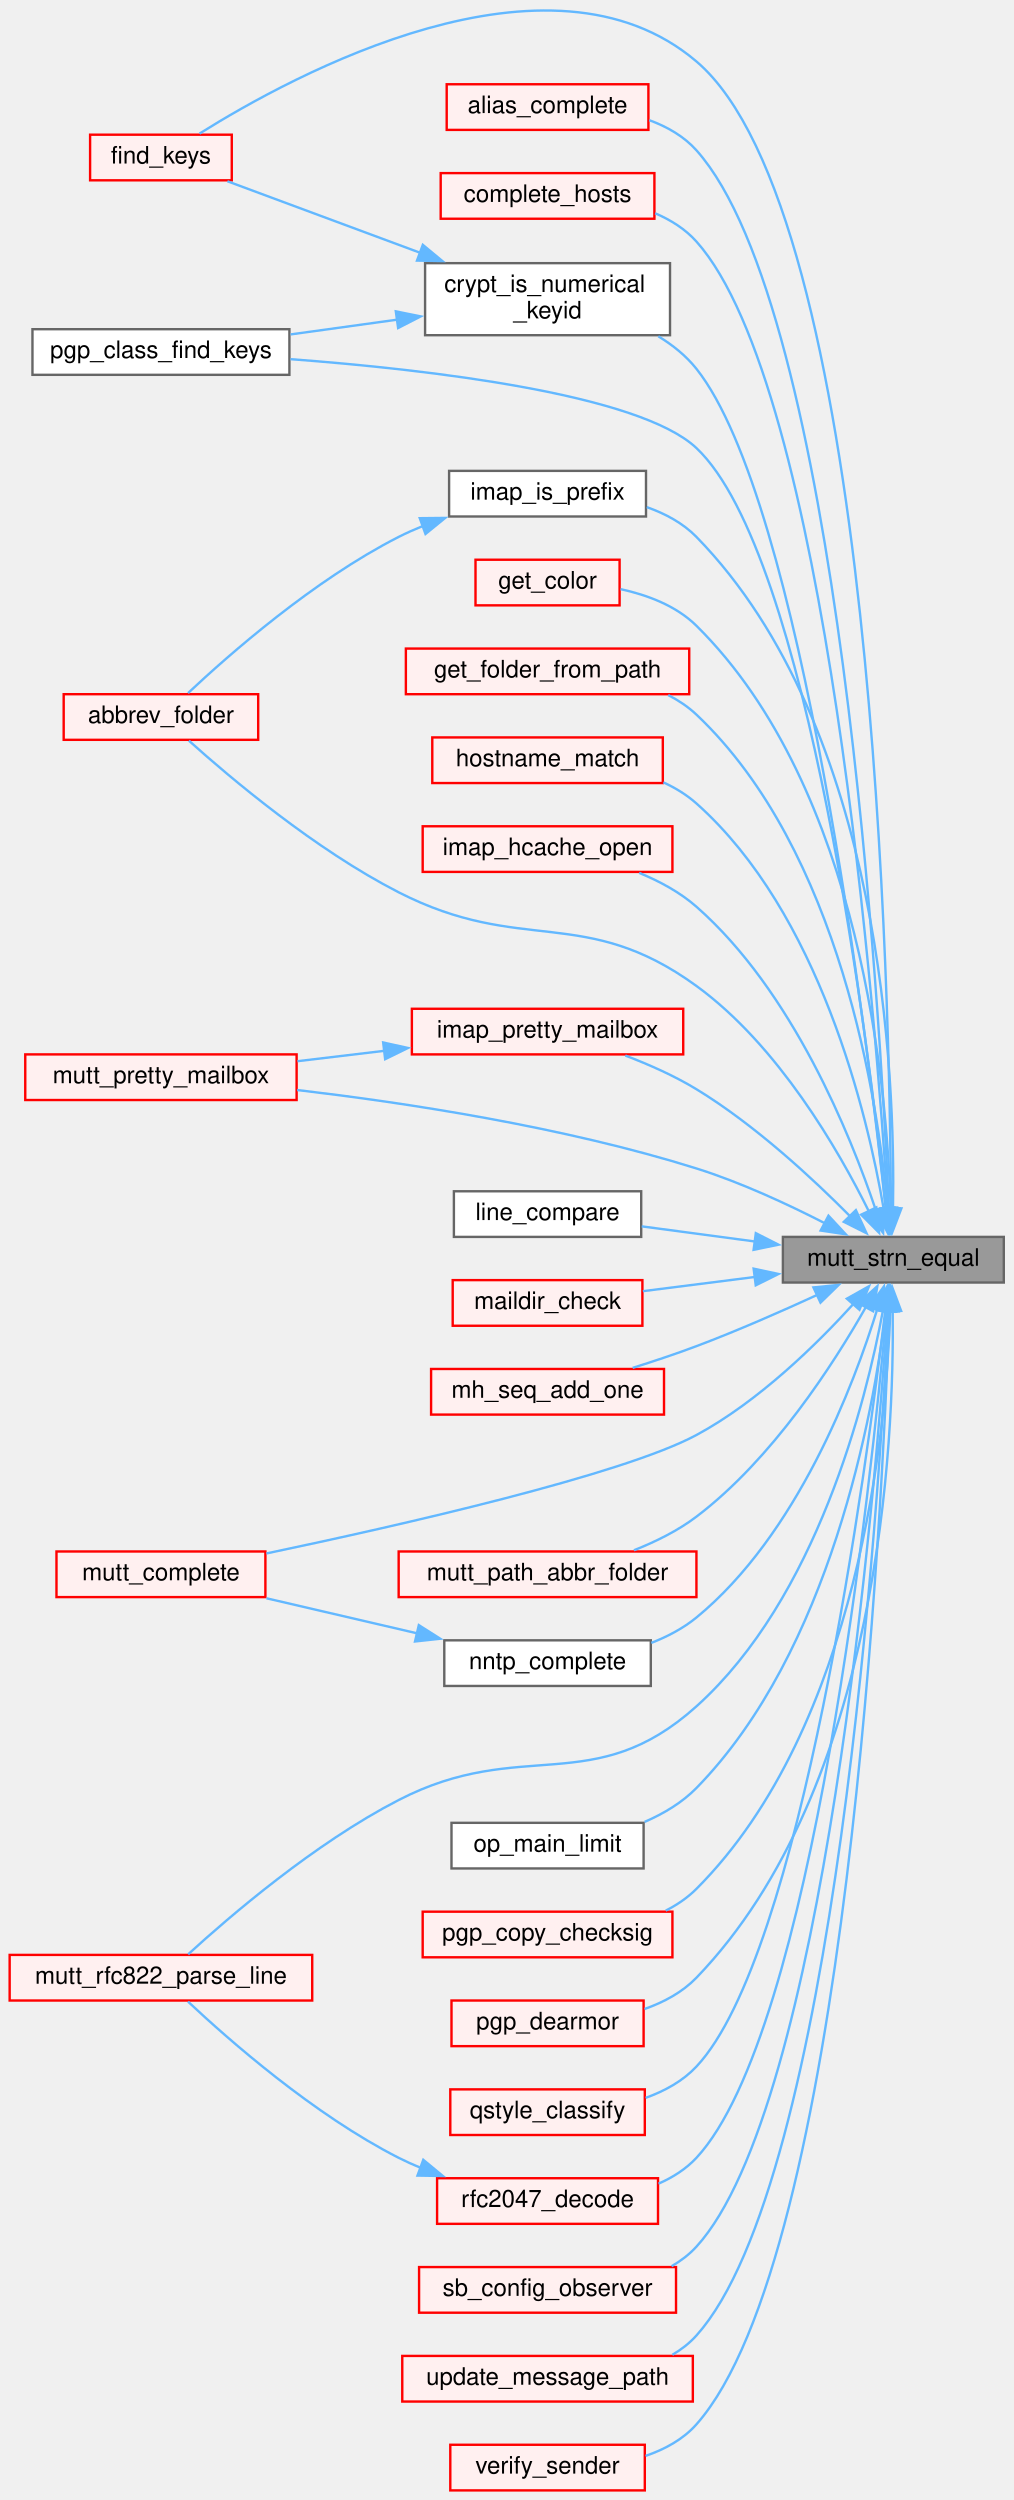
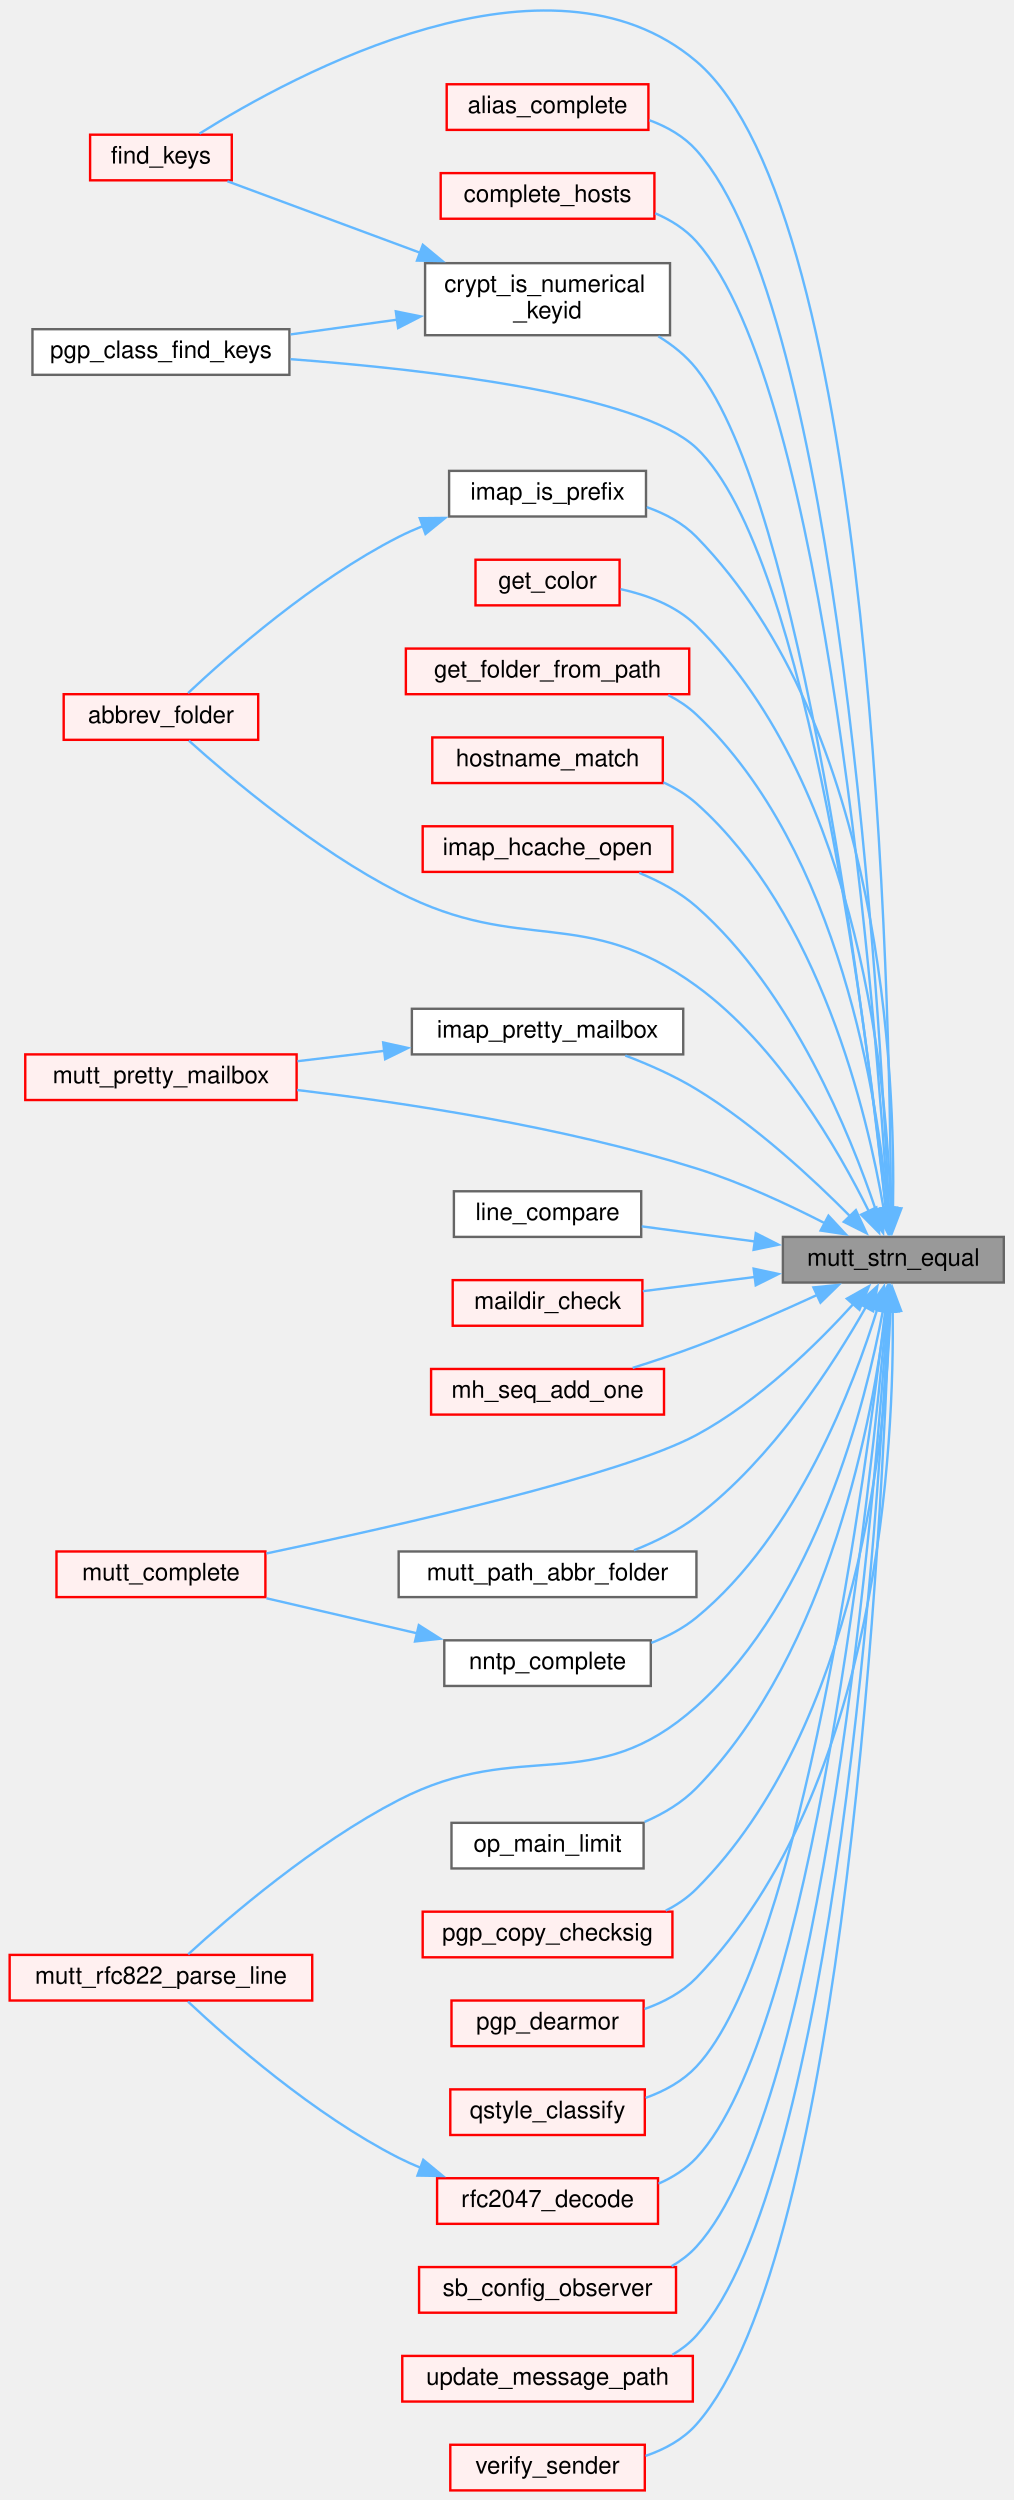
<svg xmlns="http://www.w3.org/2000/svg" xmlns:xlink="http://www.w3.org/1999/xlink" width="422pt" height="1041pt" viewBox="0.00 0.00 422.00 1041.09">
  <g id="graph0" class="graph" transform="scale(1 1) rotate(0) translate(4 1037.09)">
    <g id="node1" class="node">
      <g id="a_node1">
        <a xlink:title="Check for equality of two strings (to a maximum), safely.">
          <polygon fill="#999999" stroke="#666666" points="414,-522 322,-522 322,-503 414,-503 414,-522" />
          <text text-anchor="middle" x="368" y="-510" font-family="Helvetica,sans-Serif" font-size="10.00">mutt_strn_equal</text>
        </a>
      </g>
    </g>
    <g id="node2" class="node">
      <g id="a_node2">
        <a xlink:href="sidebar_2window_8c.html#a7e0894fffb1f9e4b33183336dd60df68" target="_top" xlink:title="Abbreviate a Mailbox path using a folder.">
          <polygon fill="#fff0f0" stroke="red" points="103.5,-748 22.5,-748 22.5,-729 103.5,-729 103.5,-748" />
          <text text-anchor="middle" x="63" y="-736" font-family="Helvetica,sans-Serif" font-size="10.00">abbrev_folder</text>
        </a>
      </g>
    </g>
    <g id="edge1" class="edge">
      <path fill="none" stroke="#63b8ff" d="M357.78,-532.69C345.14,-558.2 320.05,-601.73 286,-626.5 239.28,-660.48 213.44,-639.21 162,-665.5 127.24,-683.27 91.82,-713.2 74.65,-728.64" />
      <polygon fill="#63b8ff" stroke="#63b8ff" points="360.91,-534.28 362.05,-523.74 354.59,-531.26 360.91,-534.28" />
    </g>
    <g id="node3" class="node">
      <g id="a_node3">
        <a xlink:href="dlg__alias_8c.html#a0c1f2e3f44f82266889eb83d35893143" target="_top" xlink:title="Alias completion routine.">
          <polygon fill="#fff0f0" stroke="red" points="266,-1002 182,-1002 182,-983 266,-983 266,-1002" />
          <text text-anchor="middle" x="224" y="-990" font-family="Helvetica,sans-Serif" font-size="10.00">alias_complete</text>
        </a>
      </g>
    </g>
    <g id="edge2" class="edge">
      <path fill="none" stroke="#63b8ff" d="M366.16,-533.91C362.52,-615.79 345.52,-907.82 286,-974.5 280.78,-980.35 273.76,-984.34 266.35,-987.05" />
      <polygon fill="#63b8ff" stroke="#63b8ff" points="369.65,-534.1 366.58,-523.96 362.66,-533.81 369.65,-534.1" />
    </g>
    <g id="node4" class="node">
      <g id="a_node4">
        <a xlink:href="imap_8c.html#aa19b17aff2740fa72f49816bf4fc2951" target="_top" xlink:title="Look for completion matches for mailboxes.">
          <polygon fill="#fff0f0" stroke="red" points="268.5,-965 179.5,-965 179.5,-946 268.5,-946 268.5,-965" />
          <text text-anchor="middle" x="224" y="-953" font-family="Helvetica,sans-Serif" font-size="10.00">complete_hosts</text>
        </a>
      </g>
    </g>
    <g id="edge3" class="edge">
      <path fill="none" stroke="#63b8ff" d="M365.76,-533.84C360.87,-611.2 340.38,-875.59 286,-936.5 281.35,-941.71 275.29,-945.51 268.8,-948.27" />
      <polygon fill="#63b8ff" stroke="#63b8ff" points="369.26,-534.07 366.37,-523.88 362.27,-533.65 369.26,-534.07" />
    </g>
    <g id="node5" class="node">
      <g id="a_node5">
        <a xlink:href="crypt_8c.html#a3230991ab72820135b5ba8fe94a5f43d" target="_top" xlink:title="Is this a numerical keyid.">
          <polygon fill="white" stroke="#666666" points="275,-927.5 173,-927.5 173,-897.5 275,-897.5 275,-927.5" />
          <text text-anchor="start" x="181" y="-915.5" font-family="Helvetica,sans-Serif" font-size="10.00">crypt_is_numerical</text>
          <text text-anchor="middle" x="224" y="-904.5" font-family="Helvetica,sans-Serif" font-size="10.00">_keyid</text>
        </a>
      </g>
    </g>
    <g id="edge4" class="edge">
      <path fill="none" stroke="#63b8ff" d="M364.84,-533.62C357.28,-603.81 330.09,-827.96 286,-883.5 281.7,-888.92 276.14,-893.38 270.13,-897.04" />
      <polygon fill="#63b8ff" stroke="#63b8ff" points="368.29,-534.2 365.86,-523.89 361.33,-533.47 368.29,-534.2" />
    </g>
    <g id="node6" class="node">
      <g id="a_node6">
        <a xlink:href="crypt__gpgme_8c.html#a0beac0b5547620880e11ed91cfc21515" target="_top" xlink:title="Find keys of the recipients of the message.">
          <polygon fill="#fff0f0" stroke="red" points="92.5,-981 33.5,-981 33.5,-962 92.5,-962 92.5,-981" />
          <text text-anchor="middle" x="63" y="-969" font-family="Helvetica,sans-Serif" font-size="10.00">find_keys</text>
        </a>
      </g>
    </g>
    <g id="edge7" class="edge">
      <path fill="none" stroke="#63b8ff" d="M367.02,-533.67C366.6,-620.59 360.07,-948.48 286,-1011.5 224.55,-1063.78 118.25,-1006.02 79.07,-981.46" />
      <polygon fill="#63b8ff" stroke="#63b8ff" points="370.52,-533.78 367.04,-523.77 363.52,-533.76 370.52,-533.78" />
    </g>
    <g id="node7" class="node">
      <g id="a_node7">
        <a xlink:href="group__crypto__find__keys.html#ga413b96fceb52c5942da793926865caa0" target="_top" xlink:title="Find the keyids of the recipients of a message - Implements CryptModuleSpecs::find_keys() -.">
          <polygon fill="white" stroke="#666666" points="116.5,-900 9.5,-900 9.5,-881 116.5,-881 116.5,-900" />
          <text text-anchor="middle" x="63" y="-888" font-family="Helvetica,sans-Serif" font-size="10.00">pgp_class_find_keys</text>
        </a>
      </g>
    </g>
    <g id="edge26" class="edge">
      <path fill="none" stroke="#63b8ff" d="M364.94,-533.48C357.94,-600.29 332.88,-806.22 286,-850.5 262.19,-872.99 174.74,-883.17 116.96,-887.52" />
      <polygon fill="#63b8ff" stroke="#63b8ff" points="368.38,-534.19 365.91,-523.89 361.42,-533.48 368.38,-534.19" />
    </g>
    <g id="node8" class="node">
      <g id="a_node8">
        <a xlink:href="draw_8c.html#a2c9ac04bb60a20248165aa9671972b1d" target="_top" xlink:title="Choose a colour for a line of the index.">
          <polygon fill="#fff0f0" stroke="red" points="254,-804 194,-804 194,-785 254,-785 254,-804" />
          <text text-anchor="middle" x="224" y="-792" font-family="Helvetica,sans-Serif" font-size="10.00">get_color</text>
        </a>
      </g>
    </g>
    <g id="edge8" class="edge">
      <path fill="none" stroke="#63b8ff" d="M366.9,-533.73C365.47,-583.45 354.83,-708.41 286,-776.5 277.6,-784.81 265.57,-789.32 254.4,-791.75" />
      <polygon fill="#63b8ff" stroke="#63b8ff" points="370.4,-533.87 367.07,-523.81 363.4,-533.74 370.4,-533.87" />
    </g>
    <g id="node9" class="node">
      <g id="a_node9">
        <a xlink:href="notmuch_8c.html#abf60a7d578968ef9a84a0e9dc1f7999a" target="_top" xlink:title="Find an email's folder from its path.">
          <polygon fill="#fff0f0" stroke="red" points="283,-767 165,-767 165,-748 283,-748 283,-767" />
          <text text-anchor="middle" x="224" y="-755" font-family="Helvetica,sans-Serif" font-size="10.00">get_folder_from_path</text>
        </a>
      </g>
    </g>
    <g id="edge9" class="edge">
      <path fill="none" stroke="#63b8ff" d="M365.65,-533.75C361.65,-578.44 346.04,-682.72 286,-739.5 282.55,-742.76 278.54,-745.44 274.25,-747.63" />
      <polygon fill="#63b8ff" stroke="#63b8ff" points="369.13,-534.1 366.41,-523.87 362.15,-533.57 369.13,-534.1" />
    </g>
    <g id="node10" class="node">
      <g id="a_node10">
        <a xlink:href="openssl_8c.html#ae39adc817bff49725d338570174c4a0b" target="_top" xlink:title="Does the hostname match the certificate.">
          <polygon fill="#fff0f0" stroke="red" points="272,-730 176,-730 176,-711 272,-711 272,-730" />
          <text text-anchor="middle" x="224" y="-718" font-family="Helvetica,sans-Serif" font-size="10.00">hostname_match</text>
        </a>
      </g>
    </g>
    <g id="edge10" class="edge">
      <path fill="none" stroke="#63b8ff" d="M363.96,-533.74C357.23,-572.93 337.37,-656.77 286,-702.5 281.96,-706.1 277.23,-708.98 272.22,-711.28" />
      <polygon fill="#63b8ff" stroke="#63b8ff" points="367.4,-534.4 365.5,-523.98 360.49,-533.31 367.4,-534.4" />
    </g>
    <g id="node11" class="node">
      <g id="a_node11">
        <a xlink:href="util_8c.html#acd75897efa210794ca144cea1e3f7ca9" target="_top" xlink:title="Open a header cache.">
          <polygon fill="#fff0f0" stroke="red" points="276,-693 172,-693 172,-674 276,-674 276,-693" />
          <text text-anchor="middle" x="224" y="-681" font-family="Helvetica,sans-Serif" font-size="10.00">imap_hcache_open</text>
        </a>
      </g>
    </g>
    <g id="edge11" class="edge">
      <path fill="none" stroke="#63b8ff" d="M360.72,-533.09C350.17,-564.48 326,-624.35 286,-659.5 279.16,-665.51 270.64,-670.11 262.16,-673.59" />
      <polygon fill="#63b8ff" stroke="#63b8ff" points="364.03,-534.25 363.75,-523.66 357.36,-532.11 364.03,-534.25" />
    </g>
    <g id="node12" class="node">
      <g id="a_node12">
        <a xlink:href="sidebar_2window_8c.html#ab8ee9c3eeb900924234a2ad97d7c56b0" target="_top" xlink:title="Check if folder matches the beginning of mbox.">
          <polygon fill="white" stroke="#666666" points="265,-841 183,-841 183,-822 265,-822 265,-841" />
          <text text-anchor="middle" x="224" y="-829" font-family="Helvetica,sans-Serif" font-size="10.00">imap_is_prefix</text>
        </a>
      </g>
    </g>
    <g id="edge12" class="edge">
      <path fill="none" stroke="#63b8ff" d="M367.86,-533.71C368.85,-588.11 363.69,-733.91 286,-813.5 280.37,-819.27 272.99,-823.21 265.32,-825.9" />
      <polygon fill="#63b8ff" stroke="#63b8ff" points="371.36,-533.88 367.58,-523.98 364.37,-534.08 371.36,-533.88" />
    </g>
    <g id="node13" class="node">
      <g id="a_node13">
        <a xlink:href="util_8c.html#a99de91a4d9fc2f36a4655277554e2c8f" target="_top" xlink:title="Prettify an IMAP mailbox name.">
-           <polygon fill="#fff0f0" stroke="red" points="280.5,-617 167.5,-617 167.5,-598 280.5,-598 280.5,-617" />
+           <polygon fill="white" stroke="#666666" points="280.5,-617 167.5,-617 167.5,-598 280.5,-598 280.5,-617" />
          <text text-anchor="middle" x="224" y="-605" font-family="Helvetica,sans-Serif" font-size="10.00">imap_pretty_mailbox</text>
        </a>
      </g>
    </g>
    <g id="edge14" class="edge">
      <path fill="none" stroke="#63b8ff" d="M350.25,-530.33C334.77,-545.99 310.52,-568.56 286,-583.5 276.86,-589.07 266.21,-593.78 256.39,-597.52" />
      <polygon fill="#63b8ff" stroke="#63b8ff" points="352.4,-533.14 356.84,-523.52 347.37,-528.27 352.4,-533.14" />
    </g>
    <g id="node14" class="node">
      <g id="a_node14">
        <a xlink:href="muttlib_8c.html#ab9cf3d06c285c7d21065ef96a32aa6c6" target="_top" xlink:title="Shorten a mailbox path using '~' or '='.">
          <polygon fill="#fff0f0" stroke="red" points="119.5,-598 6.5,-598 6.5,-579 119.5,-579 119.5,-598" />
          <text text-anchor="middle" x="63" y="-586" font-family="Helvetica,sans-Serif" font-size="10.00">mutt_pretty_mailbox</text>
        </a>
      </g>
    </g>
    <g id="edge21" class="edge">
      <path fill="none" stroke="#63b8ff" d="M339.68,-527.58C324.31,-535.47 304.54,-544.68 286,-550.5 230.78,-567.83 165.21,-577.82 119.71,-583.17" />
      <polygon fill="#63b8ff" stroke="#63b8ff" points="340.99,-530.84 348.2,-523.08 337.72,-524.65 340.99,-530.84" />
    </g>
    <g id="node15" class="node">
      <g id="a_node15">
        <a xlink:href="crypt__gpgme_8c.html#ad209b4fa3d73026e1aeaff676c42fb4e" target="_top" xlink:title="Compare two strings ignore line endings.">
          <polygon fill="white" stroke="#666666" points="263,-541 185,-541 185,-522 263,-522 263,-541" />
          <text text-anchor="middle" x="224" y="-529" font-family="Helvetica,sans-Serif" font-size="10.00">line_compare</text>
        </a>
      </g>
    </g>
    <g id="edge16" class="edge">
      <path fill="none" stroke="#63b8ff" d="M310.38,-520.08C294.54,-522.19 277.72,-524.45 263.22,-526.39" />
      <polygon fill="#63b8ff" stroke="#63b8ff" points="310.73,-523.56 320.18,-518.76 309.8,-516.62 310.73,-523.56" />
    </g>
    <g id="node16" class="node">
      <g id="a_node16">
        <a xlink:href="maildir_8c.html#a0a574fe0e1b5e2b5fb122b1cf4335824" target="_top" xlink:title="Check for new mail.">
          <polygon fill="#fff0f0" stroke="red" points="263.5,-504 184.5,-504 184.5,-485 263.5,-485 263.5,-504" />
          <text text-anchor="middle" x="224" y="-492" font-family="Helvetica,sans-Serif" font-size="10.00">maildir_check</text>
        </a>
      </g>
    </g>
    <g id="edge17" class="edge">
      <path fill="none" stroke="#63b8ff" d="M310.47,-505.33C294.78,-503.35 278.11,-501.23 263.69,-499.4" />
      <polygon fill="#63b8ff" stroke="#63b8ff" points="309.82,-508.78 320.18,-506.56 310.7,-501.84 309.82,-508.78" />
    </g>
    <g id="node17" class="node">
      <g id="a_node17">
        <a xlink:href="sequence_8c.html#a47f98d56123f5b70ed90af9120e6f06c" target="_top" xlink:title="Update the flags for one sequence.">
          <polygon fill="#fff0f0" stroke="red" points="272.5,-467 175.5,-467 175.5,-448 272.5,-448 272.5,-467" />
          <text text-anchor="middle" x="224" y="-455" font-family="Helvetica,sans-Serif" font-size="10.00">mh_seq_add_one</text>
        </a>
      </g>
    </g>
    <g id="edge18" class="edge">
      <path fill="none" stroke="#63b8ff" d="M336.38,-497.88C321.37,-490.98 302.92,-482.87 286,-476.5 277.49,-473.3 268.17,-470.19 259.44,-467.46" />
      <polygon fill="#63b8ff" stroke="#63b8ff" points="334.72,-500.97 345.26,-502.02 337.67,-494.62 334.72,-500.97" />
    </g>
    <g id="node18" class="node">
      <g id="a_node18">
        <a xlink:href="complete_2complete_8c.html#a270c75621efdb47cc597be454c1c77a2" target="_top" xlink:title="Attempt to complete a partial pathname.">
          <polygon fill="#fff0f0" stroke="red" points="106.5,-391 19.5,-391 19.5,-372 106.5,-372 106.5,-391" />
          <text text-anchor="middle" x="63" y="-379" font-family="Helvetica,sans-Serif" font-size="10.00">mutt_complete</text>
        </a>
      </g>
    </g>
    <g id="edge19" class="edge">
      <path fill="none" stroke="#63b8ff" d="M351.5,-494.23C336.42,-477.59 312.01,-453.52 286,-439.5 255.23,-422.91 162.32,-401.81 106.92,-390.18" />
      <polygon fill="#63b8ff" stroke="#63b8ff" points="348.64,-496.28 357.88,-501.47 353.89,-491.65 348.64,-496.28" />
    </g>
    <g id="node19" class="node">
      <g id="a_node19">
        <a xlink:href="mutt_2path_8c.html#a82ce0f92a0a8f815a20ee9ea81b30aec" target="_top" xlink:title="Create a folder abbreviation.">
-           <polygon fill="#fff0f0" stroke="red" points="286,-391 162,-391 162,-372 286,-372 286,-391" />
+           <polygon fill="white" stroke="#666666" points="286,-391 162,-391 162,-372 286,-372 286,-391" />
          <text text-anchor="middle" x="224" y="-379" font-family="Helvetica,sans-Serif" font-size="10.00">mutt_path_abbr_folder</text>
        </a>
      </g>
    </g>
    <g id="edge20" class="edge">
      <path fill="none" stroke="#63b8ff" d="M356.62,-492.88C343.2,-469.2 317.73,-429.56 286,-405.5 278.29,-399.65 268.98,-395.05 259.97,-391.5" />
      <polygon fill="#63b8ff" stroke="#63b8ff" points="353.46,-494.39 361.34,-501.48 359.6,-491.03 353.46,-494.39" />
    </g>
    <g id="node20" class="node">
      <g id="a_node20">
        <a xlink:href="email_2parse_8c.html#a012cf883e316be91676a2f589b48f330" target="_top" xlink:title="Parse an email header.">
          <polygon fill="#fff0f0" stroke="red" points="126,-223 0,-223 0,-204 126,-204 126,-223" />
          <text text-anchor="middle" x="63" y="-211" font-family="Helvetica,sans-Serif" font-size="10.00">mutt_rfc822_parse_line</text>
        </a>
      </g>
    </g>
    <g id="edge22" class="edge">
      <path fill="none" stroke="#63b8ff" d="M363.7,-491.54C356.57,-453.19 336.12,-371.57 286,-326.5 243.04,-287.87 213.36,-313.96 162,-287.5 126.94,-269.44 91.37,-238.84 74.34,-223.25" />
      <polygon fill="#63b8ff" stroke="#63b8ff" points="360.23,-492.01 365.38,-501.27 367.13,-490.83 360.23,-492.01" />
    </g>
    <g id="node21" class="node">
      <g id="a_node21">
        <a xlink:href="nntp_2complete_8c.html#a308b3b2673b7f280d9dc16b42da7d1b6" target="_top" xlink:title="Auto-complete NNTP newsgroups.">
          <polygon fill="white" stroke="#666666" points="267,-354 181,-354 181,-335 267,-335 267,-354" />
          <text text-anchor="middle" x="224" y="-342" font-family="Helvetica,sans-Serif" font-size="10.00">nntp_complete</text>
        </a>
      </g>
    </g>
    <g id="edge23" class="edge">
      <path fill="none" stroke="#63b8ff" d="M361.39,-492.16C351.51,-460.11 327.97,-397.96 286,-363.5 280.51,-359 273.96,-355.56 267.21,-352.93" />
      <polygon fill="#63b8ff" stroke="#63b8ff" points="357.92,-492.78 364.09,-501.4 364.64,-490.81 357.92,-492.78" />
    </g>
    <g id="node22" class="node">
      <g id="a_node22">
        <a xlink:href="group__index__function__api.html#ga0d20d02a0a2214ac2ef070693ffed780" target="_top" xlink:title="Limit view to a pattern/thread - Implements index_function_t -.">
          <polygon fill="white" stroke="#666666" points="264,-278 184,-278 184,-259 264,-259 264,-278" />
          <text text-anchor="middle" x="224" y="-266" font-family="Helvetica,sans-Serif" font-size="10.00">op_main_limit</text>
        </a>
      </g>
    </g>
    <g id="edge25" class="edge">
      <path fill="none" stroke="#63b8ff" d="M364.94,-491.42C359.66,-448.36 341.83,-349.58 286,-292.5 280.03,-286.4 272.32,-281.81 264.41,-278.38" />
      <polygon fill="#63b8ff" stroke="#63b8ff" points="361.44,-491.61 366.02,-501.16 368.4,-490.84 361.44,-491.61" />
    </g>
    <g id="node23" class="node">
      <g id="a_node23">
        <a xlink:href="pgp_8c.html#a753f39f0bc86f2260fc9073f7742a19d" target="_top" xlink:title="Copy PGP output and look for signs of a good signature.">
          <polygon fill="#fff0f0" stroke="red" points="276,-241 172,-241 172,-222 276,-222 276,-241" />
          <text text-anchor="middle" x="224" y="-229" font-family="Helvetica,sans-Serif" font-size="10.00">pgp_copy_checksig</text>
        </a>
      </g>
    </g>
    <g id="edge27" class="edge">
      <path fill="none" stroke="#63b8ff" d="M366.76,-491.16C365.04,-441.73 353.76,-318.41 286,-250.5 282.32,-246.81 277.93,-243.83 273.22,-241.44" />
      <polygon fill="#63b8ff" stroke="#63b8ff" points="363.26,-491.12 367,-501.04 370.26,-490.96 363.26,-491.12" />
    </g>
    <g id="node24" class="node">
      <g id="a_node24">
        <a xlink:href="pgpmicalg_8c.html#a883e830698bbec41ea5a1f034ef0cb56" target="_top" xlink:title="Unwrap an armoured PGP block.">
          <polygon fill="#fff0f0" stroke="red" points="264,-204 184,-204 184,-185 264,-185 264,-204" />
          <text text-anchor="middle" x="224" y="-192" font-family="Helvetica,sans-Serif" font-size="10.00">pgp_dearmor</text>
        </a>
      </g>
    </g>
    <g id="edge28" class="edge">
      <path fill="none" stroke="#63b8ff" d="M367.74,-491.15C368.42,-437 362.52,-292.94 286,-213.5 280.15,-207.43 272.4,-203.29 264.39,-200.47" />
      <polygon fill="#63b8ff" stroke="#63b8ff" points="364.24,-491.04 367.51,-501.12 371.24,-491.2 364.24,-491.04" />
    </g>
    <g id="node25" class="node">
      <g id="a_node25">
        <a xlink:href="quoted_8c.html#a36927b7a0276bafc8b179a0f7e76fe58" target="_top" xlink:title="Find a style for a string.">
          <polygon fill="#fff0f0" stroke="red" points="264.5,-167 183.5,-167 183.5,-148 264.5,-148 264.5,-167" />
          <text text-anchor="middle" x="224" y="-155" font-family="Helvetica,sans-Serif" font-size="10.00">qstyle_classify</text>
        </a>
      </g>
    </g>
    <g id="edge29" class="edge">
      <path fill="none" stroke="#63b8ff" d="M364.64,-491.46C356.82,-425.31 329.74,-223.2 286,-176.5 280.31,-170.43 272.72,-166.28 264.83,-163.46" />
      <polygon fill="#63b8ff" stroke="#63b8ff" points="361.15,-491.75 365.77,-501.28 368.11,-490.95 361.15,-491.75" />
    </g>
    <g id="node26" class="node">
      <g id="a_node26">
        <a xlink:href="rfc2047_8c.html#a89c57c82465740567f73641c9397d760" target="_top" xlink:title="Decode any RFC2047-encoded header fields.">
          <polygon fill="#fff0f0" stroke="red" points="270,-130 178,-130 178,-111 270,-111 270,-130" />
          <text text-anchor="middle" x="224" y="-118" font-family="Helvetica,sans-Serif" font-size="10.00">rfc2047_decode</text>
        </a>
      </g>
    </g>
    <g id="edge30" class="edge">
      <path fill="none" stroke="#63b8ff" d="M365.23,-491.4C358.83,-420.29 334.74,-190.97 286,-138.5 281.64,-133.81 276.13,-130.32 270.2,-127.73" />
      <polygon fill="#63b8ff" stroke="#63b8ff" points="361.73,-491.59 366.08,-501.25 368.7,-490.98 361.73,-491.59" />
    </g>
    <g id="node27" class="node">
      <g id="a_node27">
        <a xlink:href="group__observer__api.html#gaf7b7affabc479bee3da3d1ff6e8e6703" target="_top" xlink:title="Notification that a Config Variable has changed - Implements observer_t -.">
          <polygon fill="#fff0f0" stroke="red" points="277.5,-93 170.5,-93 170.5,-74 277.5,-74 277.5,-93" />
          <text text-anchor="middle" x="224" y="-81" font-family="Helvetica,sans-Serif" font-size="10.00">sb_config_observer</text>
        </a>
      </g>
    </g>
    <g id="edge32" class="edge">
      <path fill="none" stroke="#63b8ff" d="M365.66,-491.29C360.48,-415.57 339.27,-159.93 286,-101.5 283.02,-98.24 279.49,-95.55 275.64,-93.35" />
      <polygon fill="#63b8ff" stroke="#63b8ff" points="362.16,-491.3 366.31,-501.05 369.14,-490.84 362.16,-491.3" />
    </g>
    <g id="node28" class="node">
      <g id="a_node28">
        <a xlink:href="notmuch_8c.html#aa667101acb4fa8caff3610d35875da18" target="_top" xlink:title="Set the path for a message.">
          <polygon fill="#fff0f0" stroke="red" points="284.5,-56 163.5,-56 163.5,-37 284.5,-37 284.5,-56" />
          <text text-anchor="middle" x="224" y="-44" font-family="Helvetica,sans-Serif" font-size="10.00">update_message_path</text>
        </a>
      </g>
    </g>
    <g id="edge33" class="edge">
      <path fill="none" stroke="#63b8ff" d="M366.05,-491.49C362.04,-411.73 343.88,-129 286,-64.5 283.12,-61.29 279.71,-58.65 275.98,-56.47" />
      <polygon fill="#63b8ff" stroke="#63b8ff" points="362.55,-491.51 366.52,-501.33 369.54,-491.18 362.55,-491.51" />
    </g>
    <g id="node29" class="node">
      <g id="a_node29">
        <a xlink:href="crypt__gpgme_8c.html#a10e8fb8f5b9b458202bc424762ff96cd" target="_top" xlink:title="Verify the sender of a message.">
          <polygon fill="#fff0f0" stroke="red" points="264.5,-19 183.5,-19 183.5,0 264.5,0 264.5,-19" />
          <text text-anchor="middle" x="224" y="-7" font-family="Helvetica,sans-Serif" font-size="10.00">verify_sender</text>
        </a>
      </g>
    </g>
    <g id="edge34" class="edge">
      <path fill="none" stroke="#63b8ff" d="M366.37,-491.39C363.42,-407.4 348.44,-98.03 286,-27.5 280.44,-21.22 272.8,-17.08 264.81,-14.36" />
      <polygon fill="#63b8ff" stroke="#63b8ff" points="362.87,-491.47 366.69,-501.36 369.86,-491.25 362.87,-491.47" />
    </g>
    <g id="edge5" class="edge">
      <path fill="none" stroke="#63b8ff" d="M170.87,-931.85C144.06,-941.79 112.52,-953.5 90.69,-961.6" />
      <polygon fill="#63b8ff" stroke="#63b8ff" points="172.06,-935.13 180.22,-928.37 169.63,-928.57 172.06,-935.13" />
    </g>
    <g id="edge6" class="edge">
      <path fill="none" stroke="#63b8ff" d="M161.64,-904.01C146.91,-901.97 131.31,-899.81 117,-897.83" />
      <polygon fill="#63b8ff" stroke="#63b8ff" points="160.81,-907.43 171.19,-905.33 161.77,-900.49 160.81,-907.43" />
    </g>
    <g id="edge13" class="edge">
      <path fill="none" stroke="#63b8ff" d="M172.17,-818.08C168.67,-816.67 165.25,-815.15 162,-813.5 126.66,-795.55 91.22,-764.37 74.28,-748.46" />
      <polygon fill="#63b8ff" stroke="#63b8ff" points="170.79,-821.3 181.39,-821.41 173.17,-814.72 170.79,-821.3" />
    </g>
    <g id="edge15" class="edge">
      <path fill="none" stroke="#63b8ff" d="M156,-599.49C143.96,-598.06 131.53,-596.57 119.85,-595.17" />
      <polygon fill="#63b8ff" stroke="#63b8ff" points="155.54,-602.96 165.89,-600.68 156.37,-596.01 155.54,-602.96" />
    </g>
    <g id="edge24" class="edge">
      <path fill="none" stroke="#63b8ff" d="M169.76,-356.89C149.33,-361.64 126.29,-367 106.94,-371.51" />
      <polygon fill="#63b8ff" stroke="#63b8ff" points="170.39,-360.34 179.33,-354.66 168.8,-353.52 170.39,-360.34" />
    </g>
    <g id="edge31" class="edge">
      <path fill="none" stroke="#63b8ff" d="M171.07,-134.37C167.96,-135.65 164.91,-137.02 162,-138.5 126.66,-156.45 91.22,-187.63 74.28,-203.54" />
      <polygon fill="#63b8ff" stroke="#63b8ff" points="172.25,-137.67 180.42,-130.92 169.83,-131.1 172.25,-137.67" />
    </g>
  </g>
</svg>
